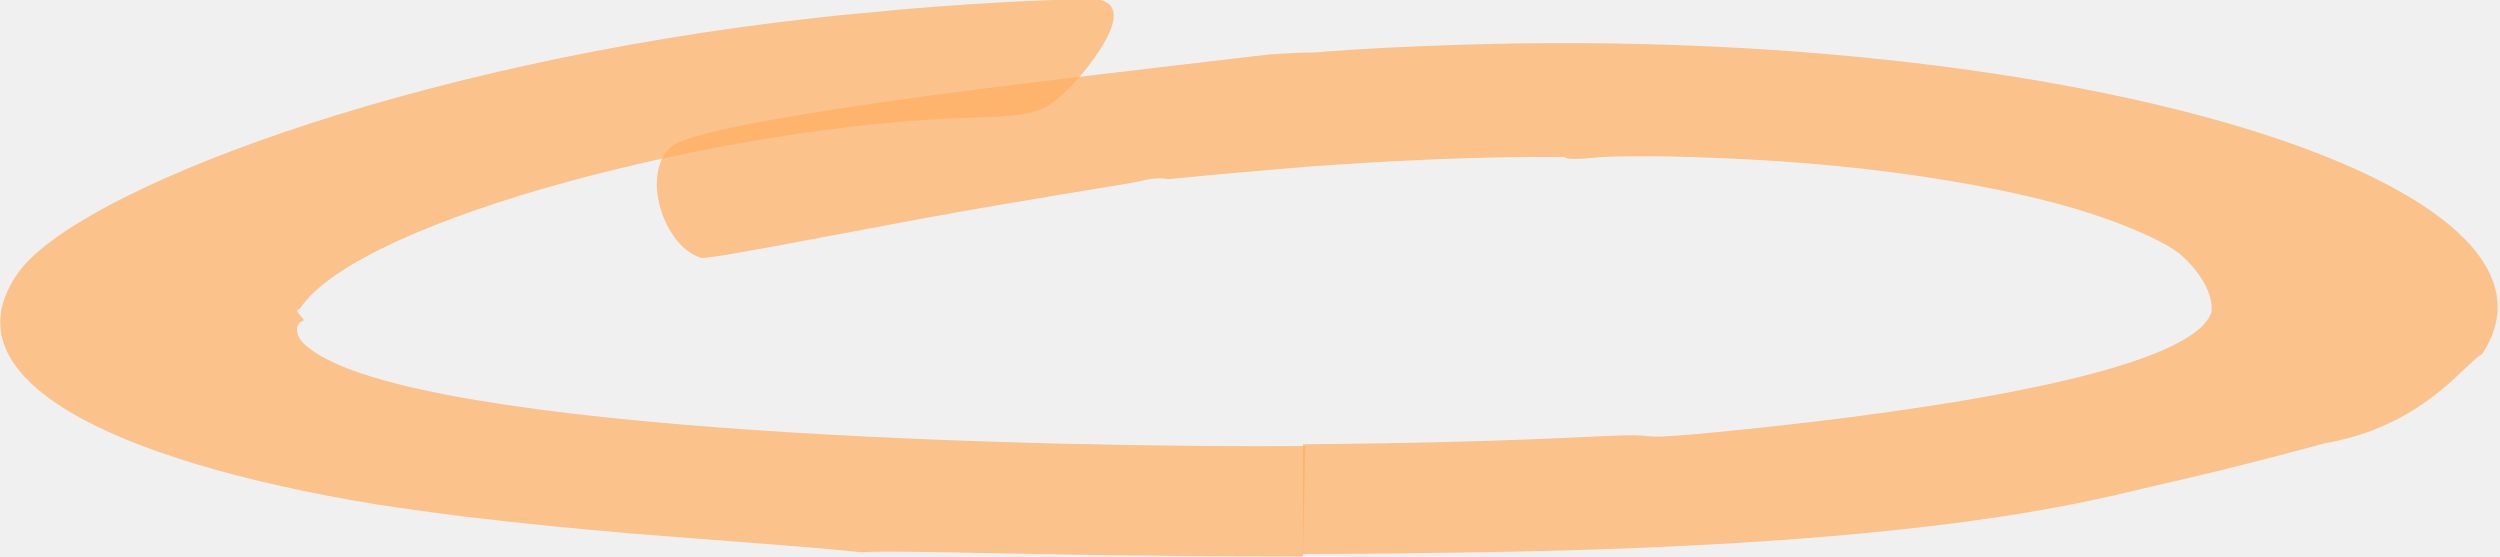
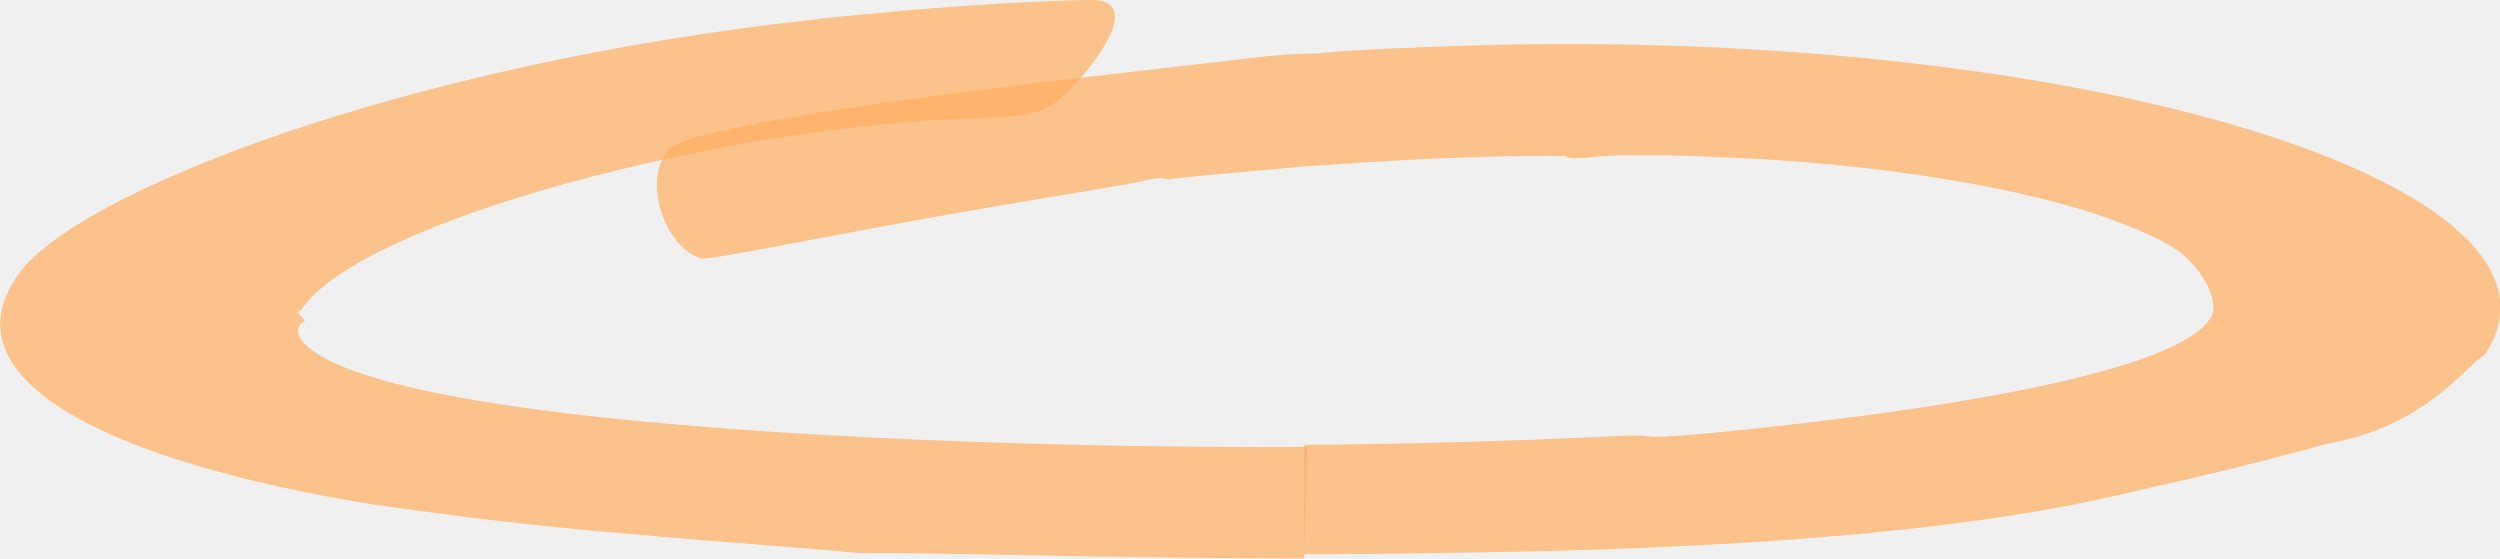
- <svg xmlns="http://www.w3.org/2000/svg" width="247" height="55" viewBox="0 0 247 55" fill="none">
-   <g clip-path="url(#clip0)">
-     <path opacity="0.7" d="M128.734 55C121.162 55 113.812 54.912 107.353 54.824C96.216 54.647 87.753 54.383 85.08 54.559C80.18 54.031 71.049 53.413 62.363 52.708C57.24 52.268 51.672 51.739 45.881 51.034C42.986 50.681 39.868 50.24 36.972 49.8C10.914 45.481 -5.568 37.372 1.782 26.971C7.35 19.038 39.868 6.258 80.626 1.763C83.521 1.41 86.194 1.234 88.644 0.97C98.666 0.088 106.239 -0.088 108.021 -0.088C112.921 0.176 107.575 6.699 105.794 8.55C104.68 9.607 103.789 10.489 102.676 10.841C101.339 11.37 99.557 11.546 95.548 11.635C72.162 12.34 35.636 21.506 29.622 30.497C28.731 30.673 30.513 31.643 29.845 31.731C29.4 31.819 28.731 33.053 30.513 34.375C41.204 42.925 104.68 44.247 128.957 44.071L128.734 55Z" fill="#FFAE60" />
-     <path opacity="0.7" d="M144.77 4.407C138.979 4.583 134.079 4.848 130.738 5.112C130.07 5.2 129.402 5.2 128.957 5.2C128.066 5.2 127.398 5.288 126.729 5.288C125.839 5.377 125.393 5.377 125.393 5.377C112.698 6.875 98.666 8.462 87.53 10.048C76.394 11.635 67.93 13.221 66.371 14.455C63.253 17.011 65.481 24.327 69.267 25.473C69.935 25.649 80.18 23.622 90.648 21.683C101.116 19.744 111.584 18.157 112.698 17.893C113.589 17.628 114.925 17.54 115.371 17.716C115.371 17.716 116.039 17.628 117.152 17.54C119.602 17.276 123.834 16.923 128.957 16.482C136.307 15.954 145.438 15.425 154.57 15.513C154.57 15.689 155.683 15.777 157.243 15.601C158.802 15.425 163.479 15.337 169.492 15.601C186.419 16.218 200.451 18.862 208.023 21.595C212.478 23.181 214.928 24.591 215.596 25.297C217.378 26.883 218.714 29.087 218.491 30.849C216.264 37.372 185.083 41.25 168.156 42.837C160.138 43.542 165.483 42.748 158.133 43.101C149.224 43.542 140.316 43.806 128.734 43.894V54.736C134.525 54.736 140.316 54.648 146.329 54.559C191.542 53.854 206.91 49.359 212.701 48.037C221.387 46.098 229.628 43.806 229.628 43.806C239.427 42.131 243.436 35.962 245.218 34.992C256.354 18.333 205.796 2.556 144.77 4.407Z" fill="#FFAE60" />
+ <svg xmlns="http://www.w3.org/2000/svg" version="1.1" id="Layer_1" x="0px" y="0px" viewBox="0 0 246.7 55.1" style="enable-background:new 0 0 246.7 55.1;" xml:space="preserve">
+   <style type="text/css">
+ 	.st0{opacity:0.7;fill:#FFAE60;enable-background:new    ;}
+ </style>
+   <g>
+     <path class="st0" d="M128.7,55.1c-7.6,0-14.9-0.1-21.4-0.2c-11.1-0.2-19.6-0.4-22.3-0.3c-4.9-0.5-14-1.1-22.7-1.9   c-5.1-0.4-10.7-1-16.5-1.7c-2.9-0.4-6-0.8-8.9-1.2C10.9,45.6-5.6,37.5,1.8,27.1C7.3,19.1,39.8,6.3,80.6,1.9c2.9-0.4,5.6-0.5,8-0.8   C98.6,0.2,106.2,0,108,0c4.9,0.3-0.4,6.8-2.2,8.6c-1.1,1.1-2,1.9-3.1,2.3c-1.3,0.5-3.1,0.7-7.1,0.8c-23.4,0.7-59.9,9.9-65.9,18.9   c-0.9,0.2,0.9,1.1,0.2,1.2c-0.4,0.1-1.1,1.3,0.7,2.6c10.7,8.5,74.2,9.9,98.4,9.7L128.7,55.1z" />
+     <path class="st0" d="M144.7,4.5c-5.8,0.2-10.7,0.4-14,0.7c-0.7,0.1-1.3,0.1-1.8,0.1c-0.9,0-1.6,0.1-2.2,0.1   c-0.9,0.1-1.3,0.1-1.3,0.1C112.7,7,98.6,8.5,87.5,10.1c-11.1,1.6-19.6,3.2-21.2,4.4c-3.1,2.6-0.9,9.9,2.9,11   c0.7,0.2,10.9-1.9,21.4-3.8c10.5-1.9,20.9-3.5,22-3.8c0.9-0.3,2.2-0.4,2.7-0.2c0,0,0.7-0.1,1.8-0.2c2.4-0.3,6.7-0.6,11.8-1.1   c7.4-0.5,16.5-1.1,25.6-1c0,0.2,1.1,0.3,2.7,0.1c1.6-0.2,6.2-0.3,12.2,0c16.9,0.6,31,3.3,38.5,6c4.5,1.6,6.9,3,7.6,3.7   c1.8,1.6,3.1,3.8,2.9,5.6c-2.2,6.5-33.4,10.4-50.3,12c-8,0.7-2.7-0.1-10,0.3c-8.9,0.4-17.8,0.7-29.4,0.8v10.8   c5.8,0,11.6-0.1,17.6-0.2c45.2-0.7,60.6-5.2,66.4-6.5c8.7-1.9,16.9-4.2,16.9-4.2c9.8-1.7,13.8-7.8,15.6-8.8   C256.3,18.4,205.8,2.6,144.7,4.5z" />
  </g>
-   <defs>
-     <clipPath id="clip0">
-       <rect width="247" height="55" fill="white" />
-     </clipPath>
-   </defs>
</svg>
